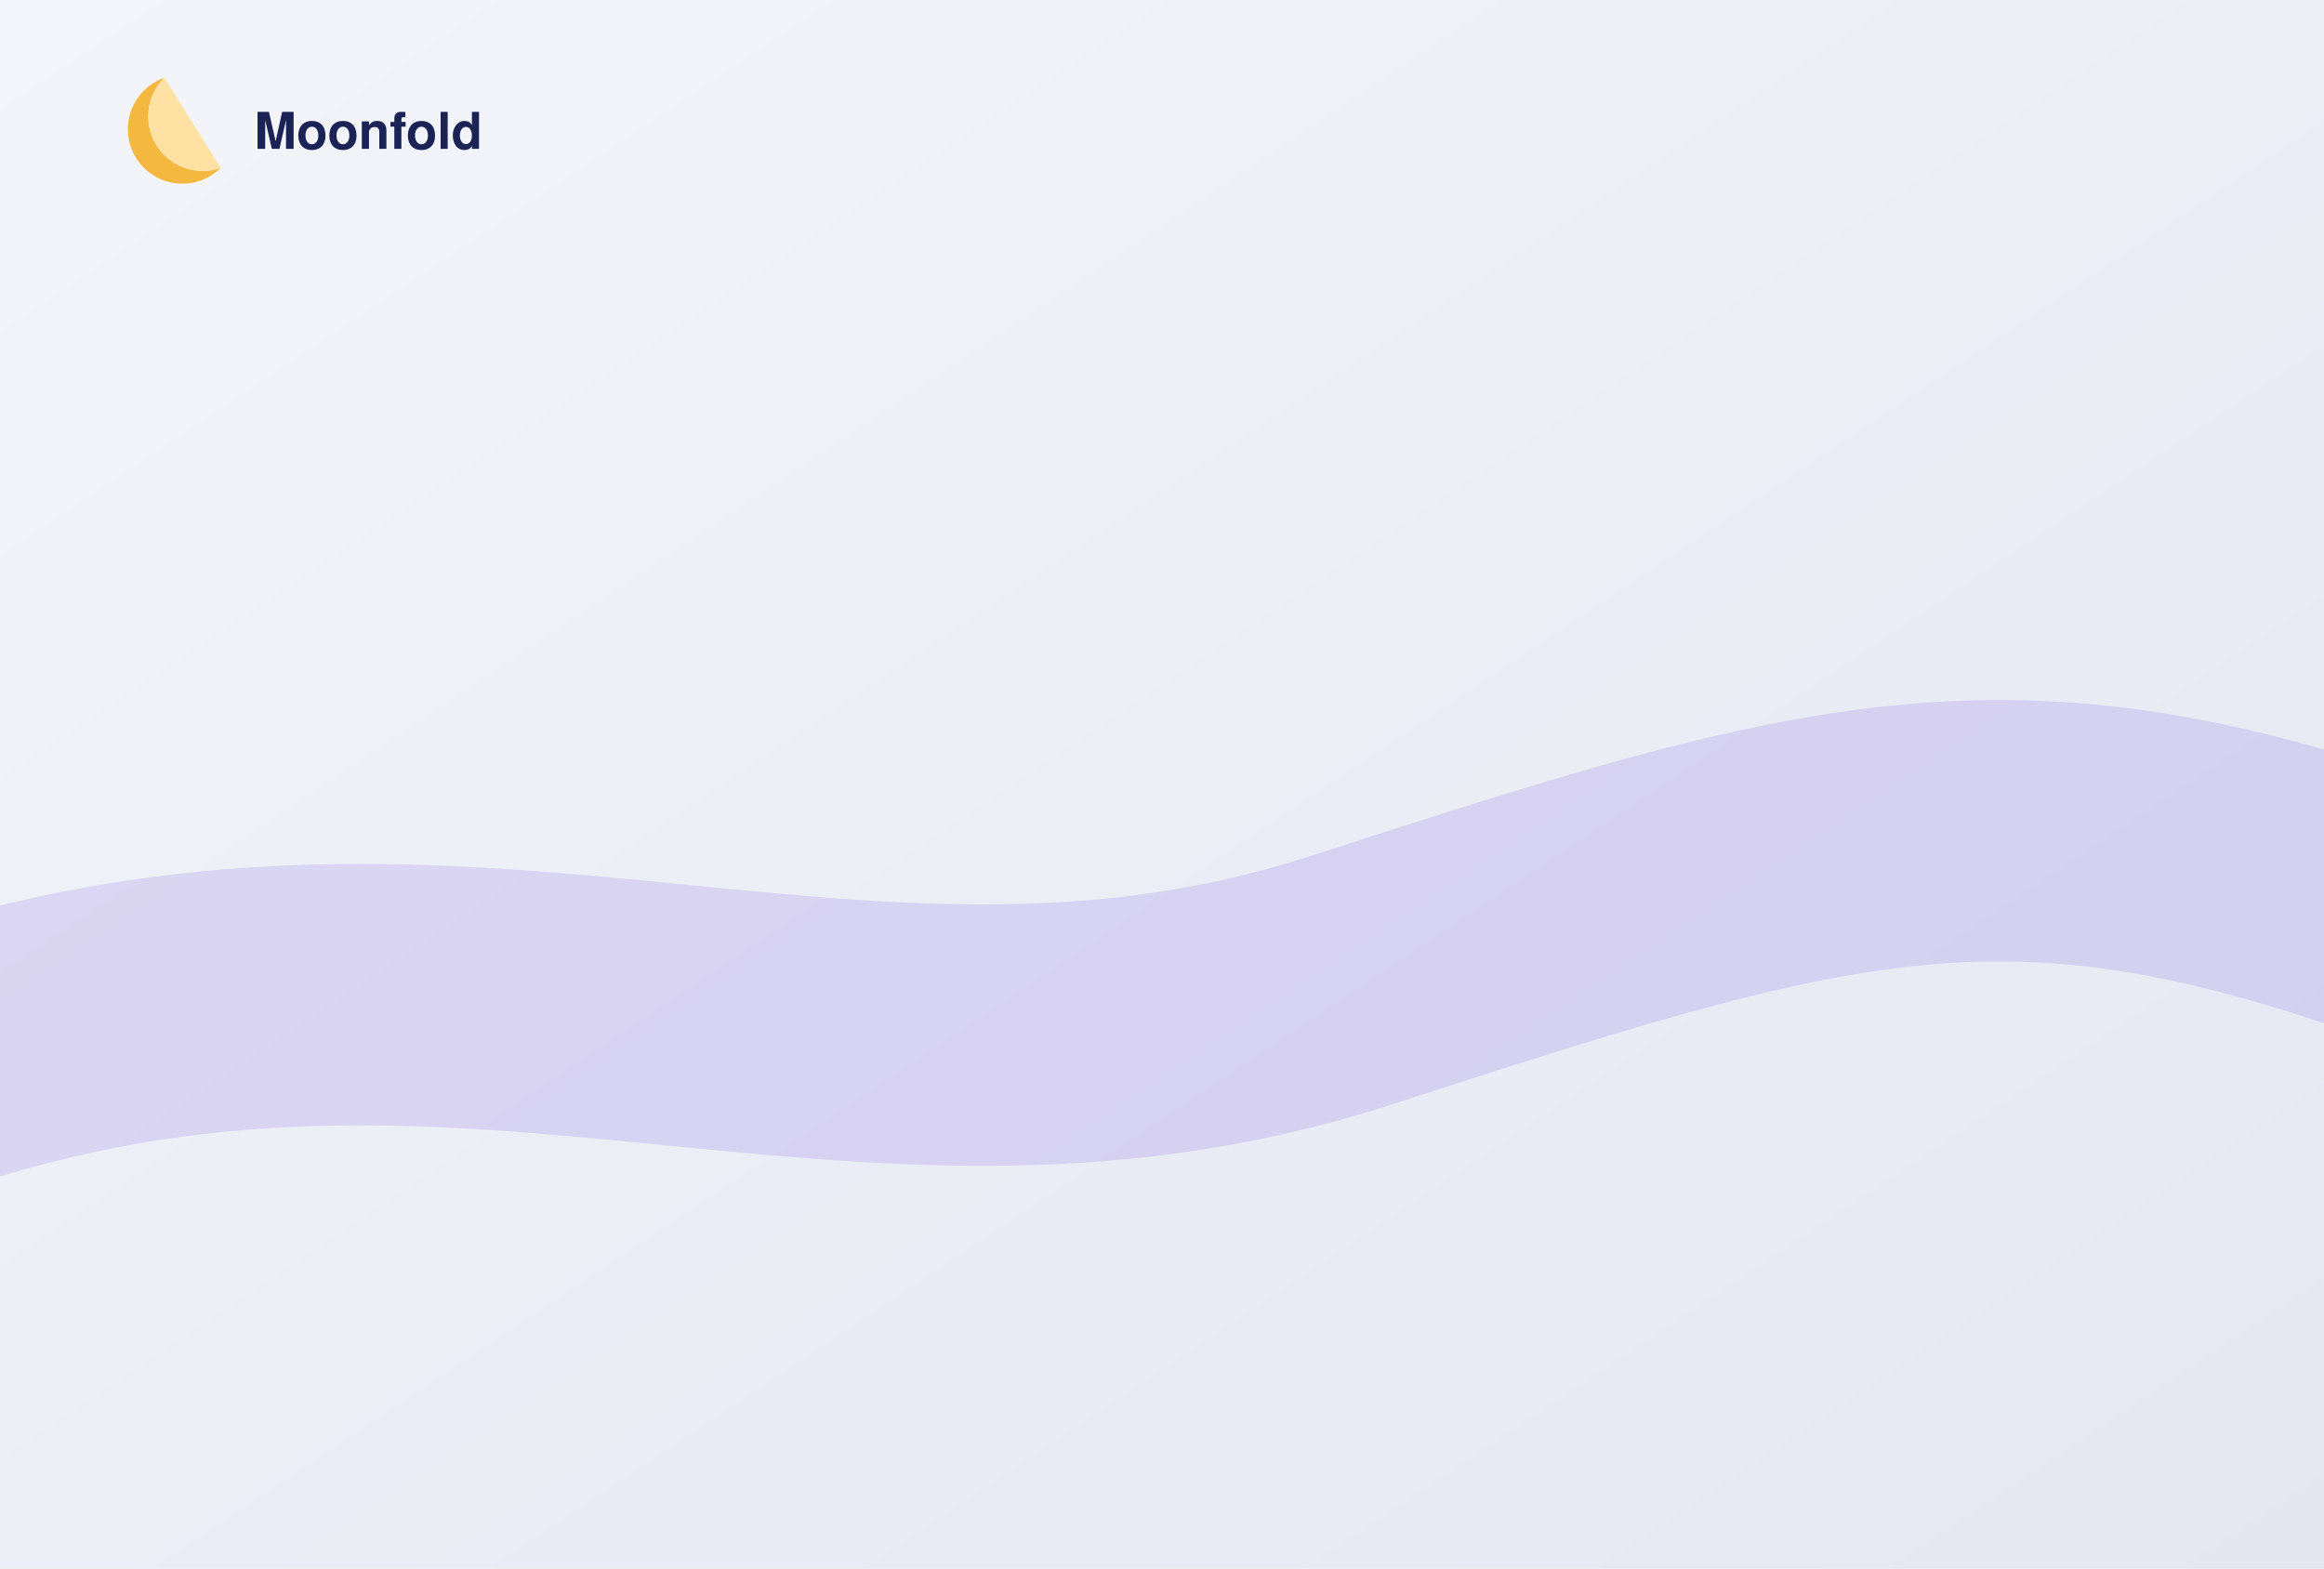
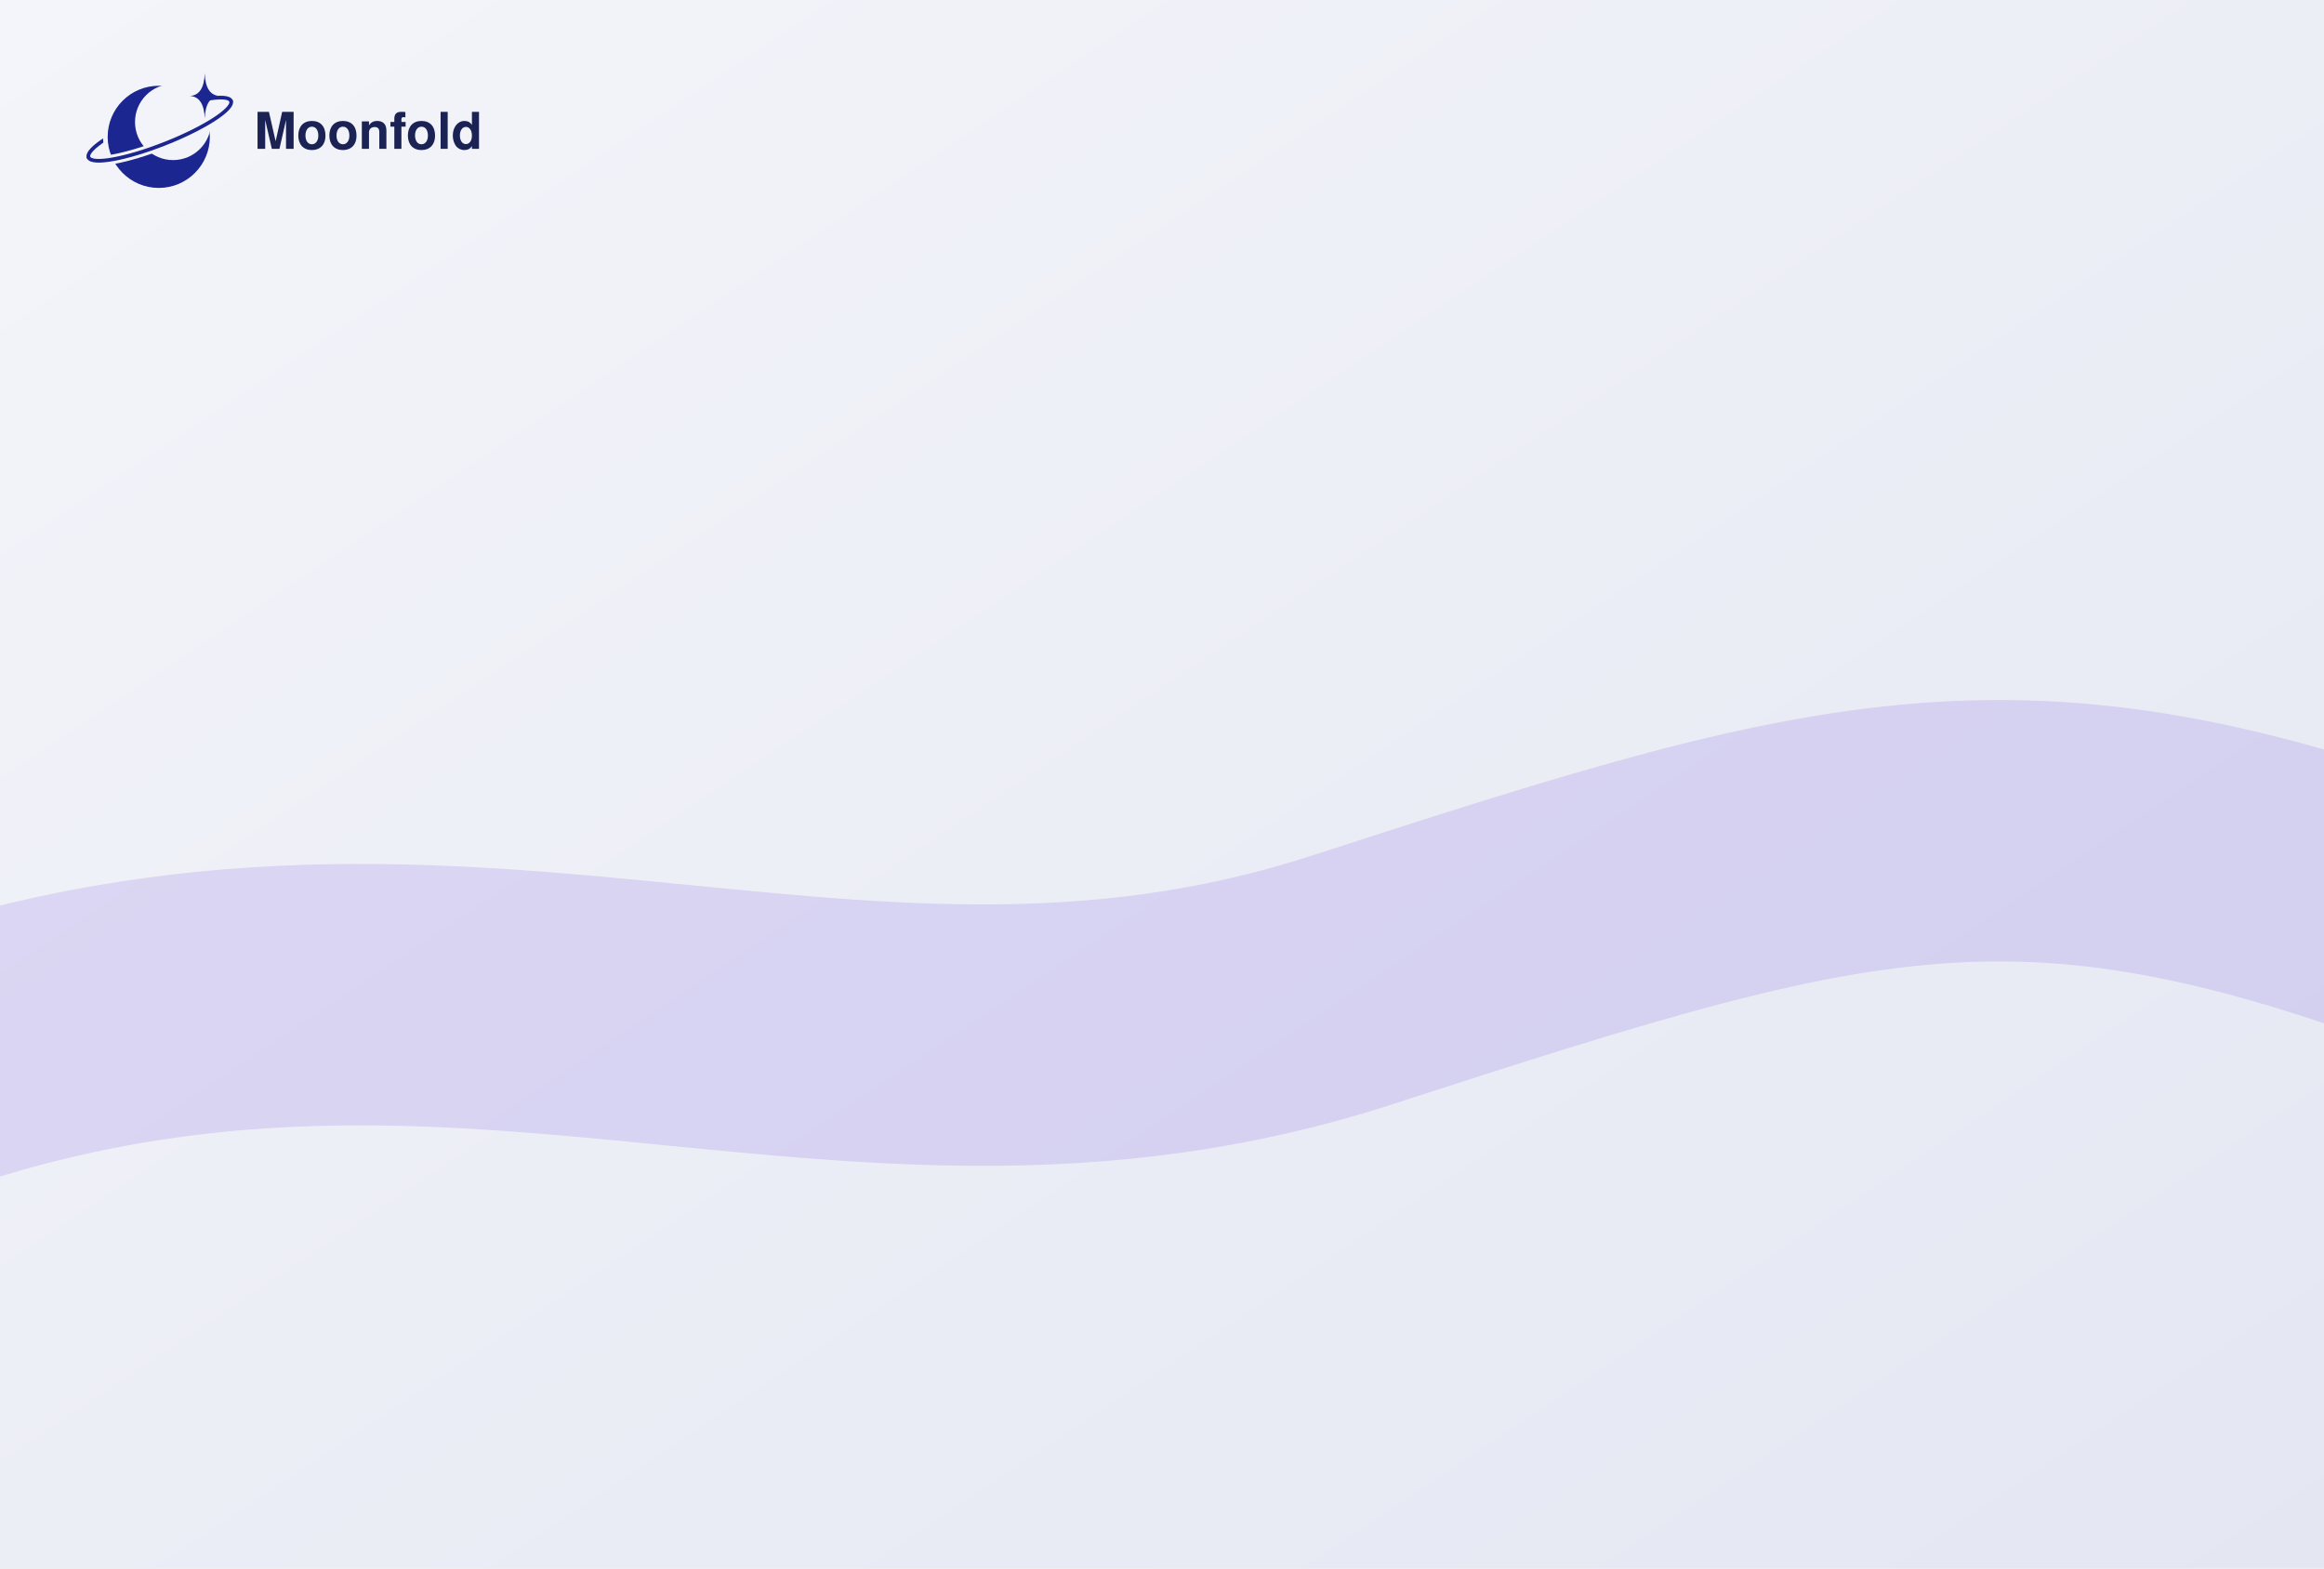
<svg xmlns="http://www.w3.org/2000/svg" width="1280" height="864" viewBox="0 0 640 432">
  <defs>
    <linearGradient id="wash" x1="0" y1="0" x2="1" y2="1">
      <stop stop-color="#F4F5FA" />
      <stop offset="1" stop-color="#E4E7F2" />
    </linearGradient>
  </defs>
  <rect width="640" height="432" fill="url(#wash)" />
  <path d="M-40 300C120 236 230 316 372 270S560 210 690 262" stroke="#7B5CE0" stroke-opacity="0.18" stroke-width="72" fill="none" stroke-linecap="round" />
-   <g transform="translate(50.22 35.58) rotate(-32)">
-     <path d="M 3.3 -14.63 A 15 15 0 1 0 3.3 14.63 A 15 15 0 0 1 3.3 -14.63 Z" fill="#F4B740" />
-     <path d="M 3.3 -14.63 A 15 15 0 0 0 3.3 14.63 Z" fill="#FFE2A3" />
+   <defs>
+     <mask id="mfm-crescent" maskUnits="userSpaceOnUse" x="-5000" y="-5000" width="10000" height="10000">
+       <circle cx="43.72" cy="37.69" r="14.07" fill="#fff" />
+       <circle cx="47.66" cy="33.61" r="10.48" fill="#000" />
+       <path d="M 22.9 35.58 A 21.1 4.22 0 0 0 65.1 35.58" transform="rotate(-21.6 44 35.58)" fill="none" stroke="#000" stroke-width="2.66" />
+     </mask>
+     <mask id="mfm-back" maskUnits="userSpaceOnUse" x="-5000" y="-5000" width="10000" height="10000">
+       <rect x="-5000" y="-5000" width="10000" height="10000" fill="#fff" />
+       <circle cx="43.72" cy="37.69" r="15.34" fill="#000" />
+     </mask>
+   </defs>
+   <g fill="#1C2690" stroke="#1C2690">
+     <rect x="-5000" y="-5000" width="10000" height="10000" mask="url(#mfm-crescent)" stroke="none" />
+     <g mask="url(#mfm-back)">
+       <path d="M 22.9 35.58 A 21.1 4.22 0 0 1 65.1 35.58" transform="rotate(-21.6 44 35.58)" fill="none" stroke-width="1.01" stroke-linecap="round" />
+     </g>
+     <path d="M 22.9 35.58 A 21.1 4.22 0 0 0 65.1 35.58" transform="rotate(-21.6 44 35.58)" fill="none" stroke-width="1.01" stroke-linecap="round" />
+     <path d="M 56.38 20.24 Q 56.61 26.21 60.46 26.43 Q 56.61 26.66 56.38 32.62 Q 56.16 26.66 52.3 26.43 Q 56.16 26.21 56.38 20.24 Z" stroke="none" />
  </g>
  <text x="70" y="41" font-family="-apple-system, Helvetica, Arial, sans-serif" font-size="14" font-weight="600" fill="#1B2254">Moonfold</text>
</svg>
